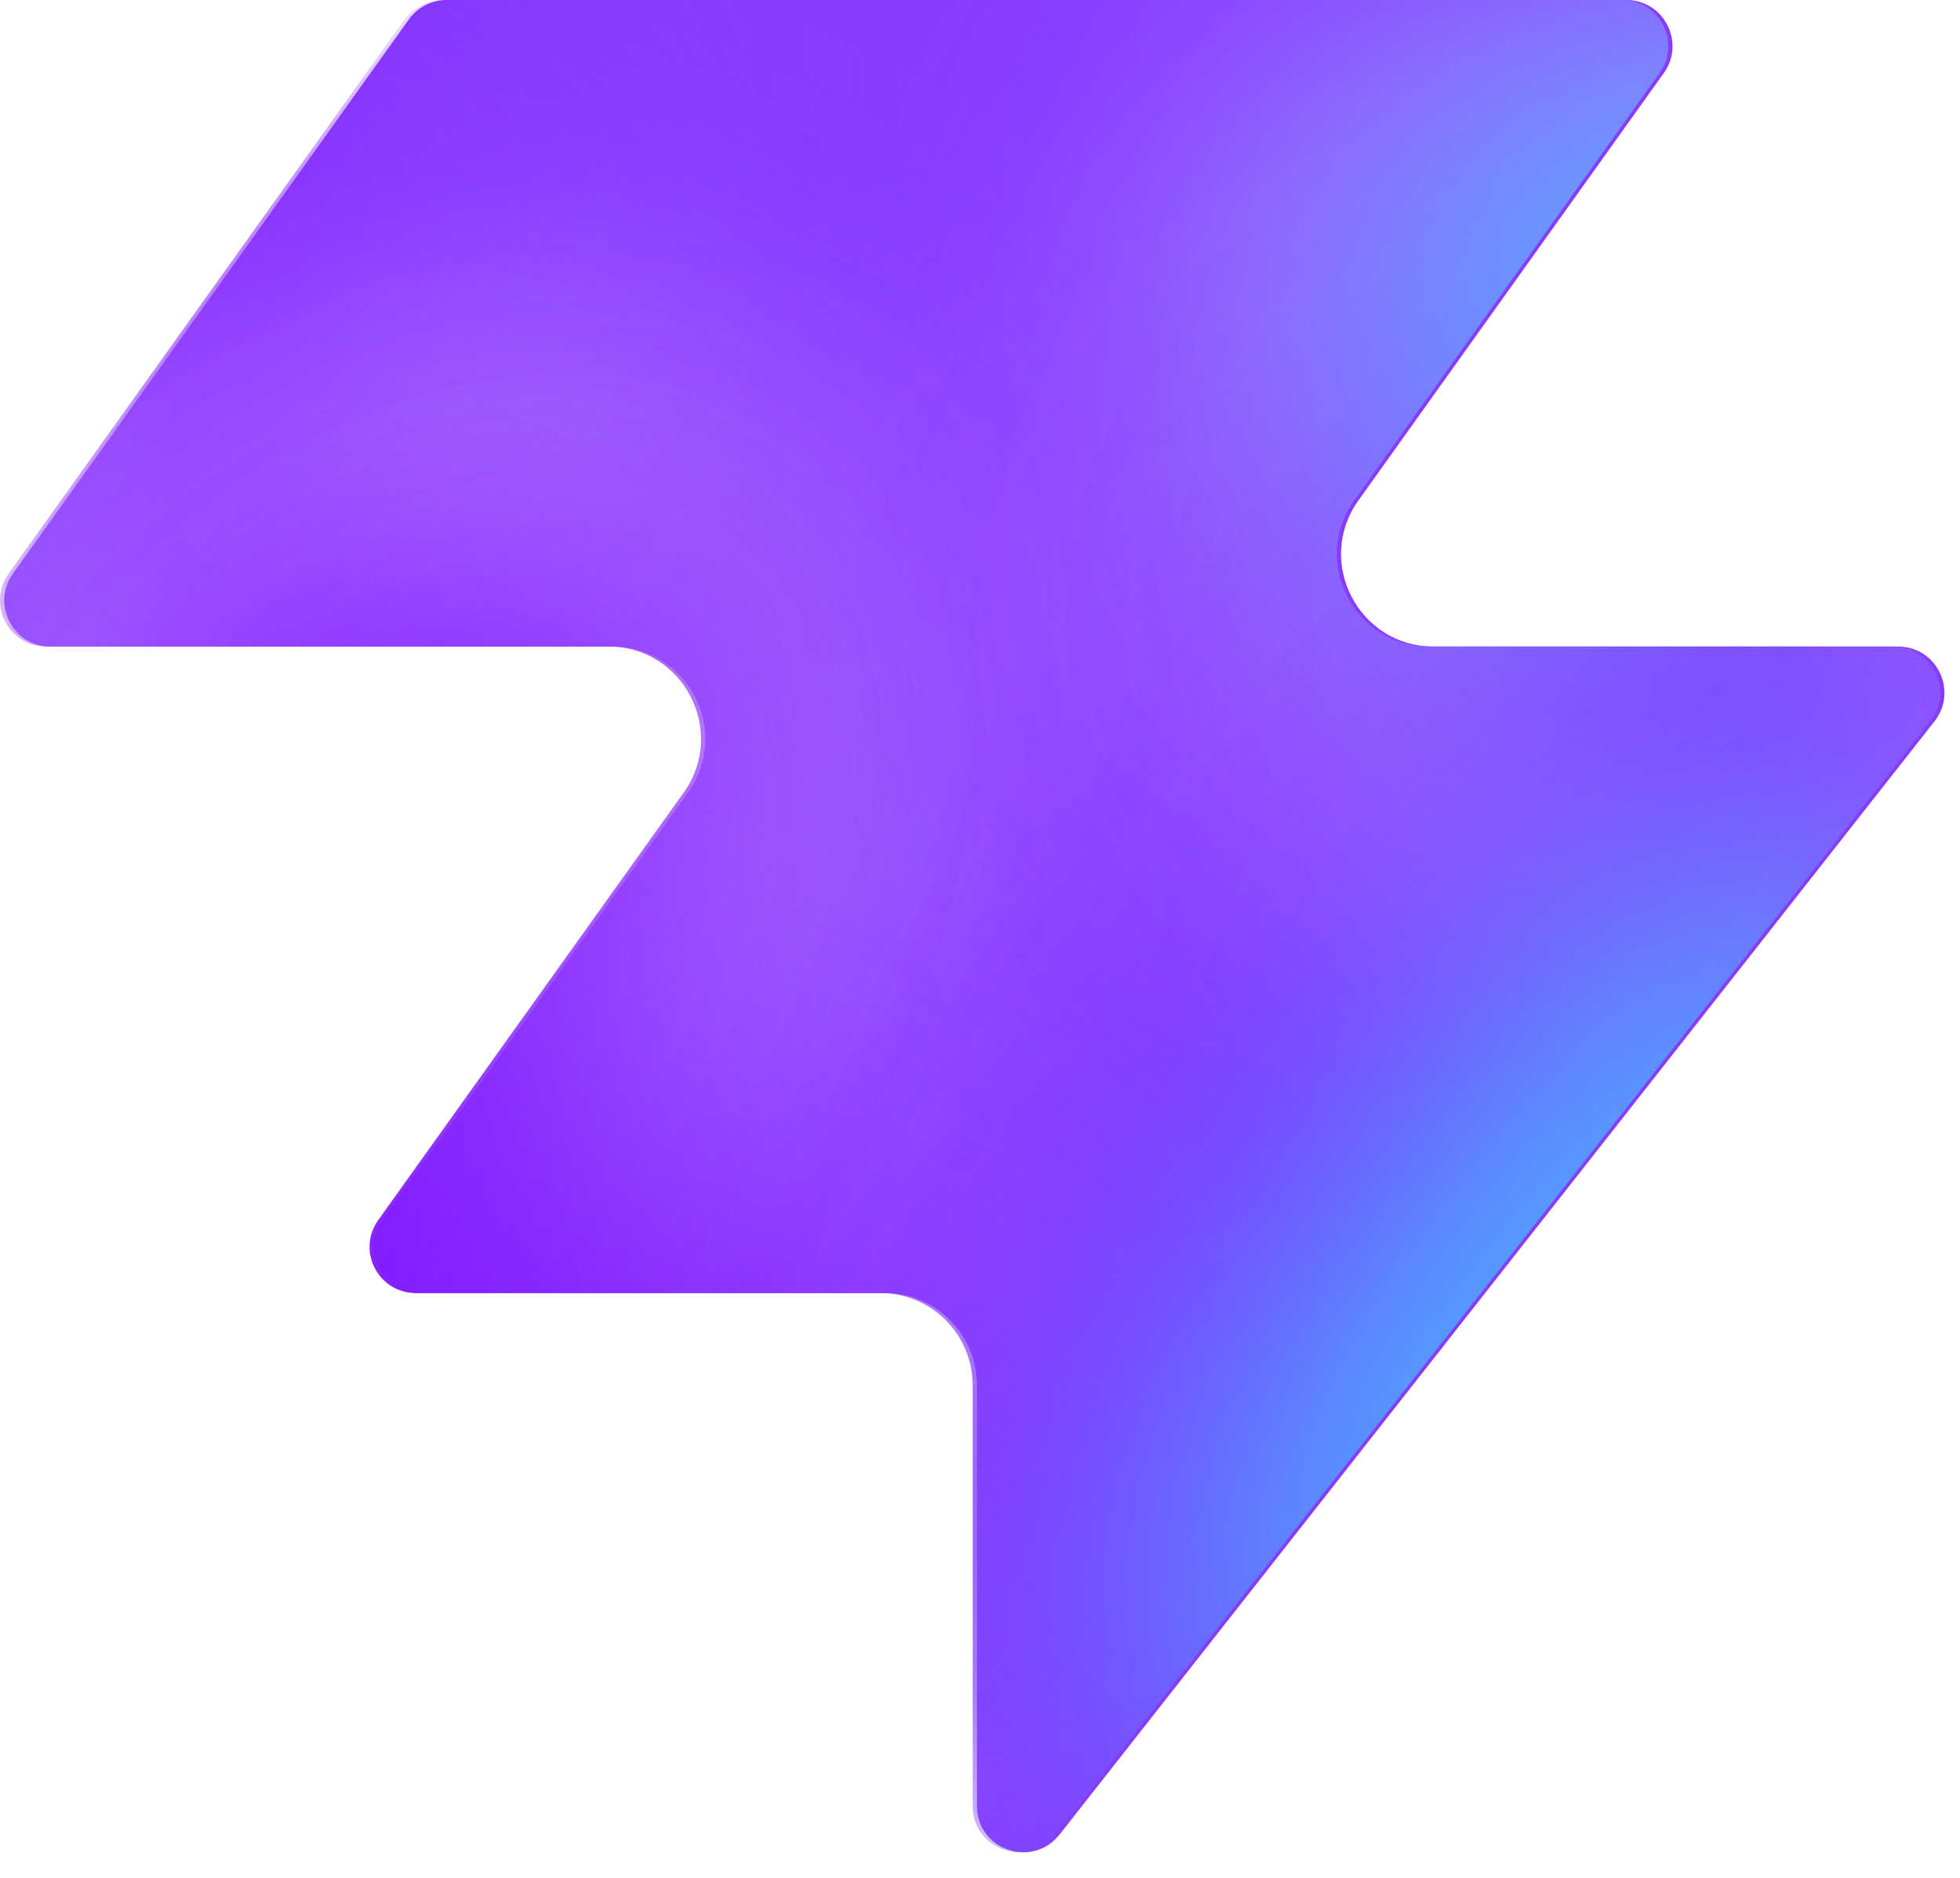
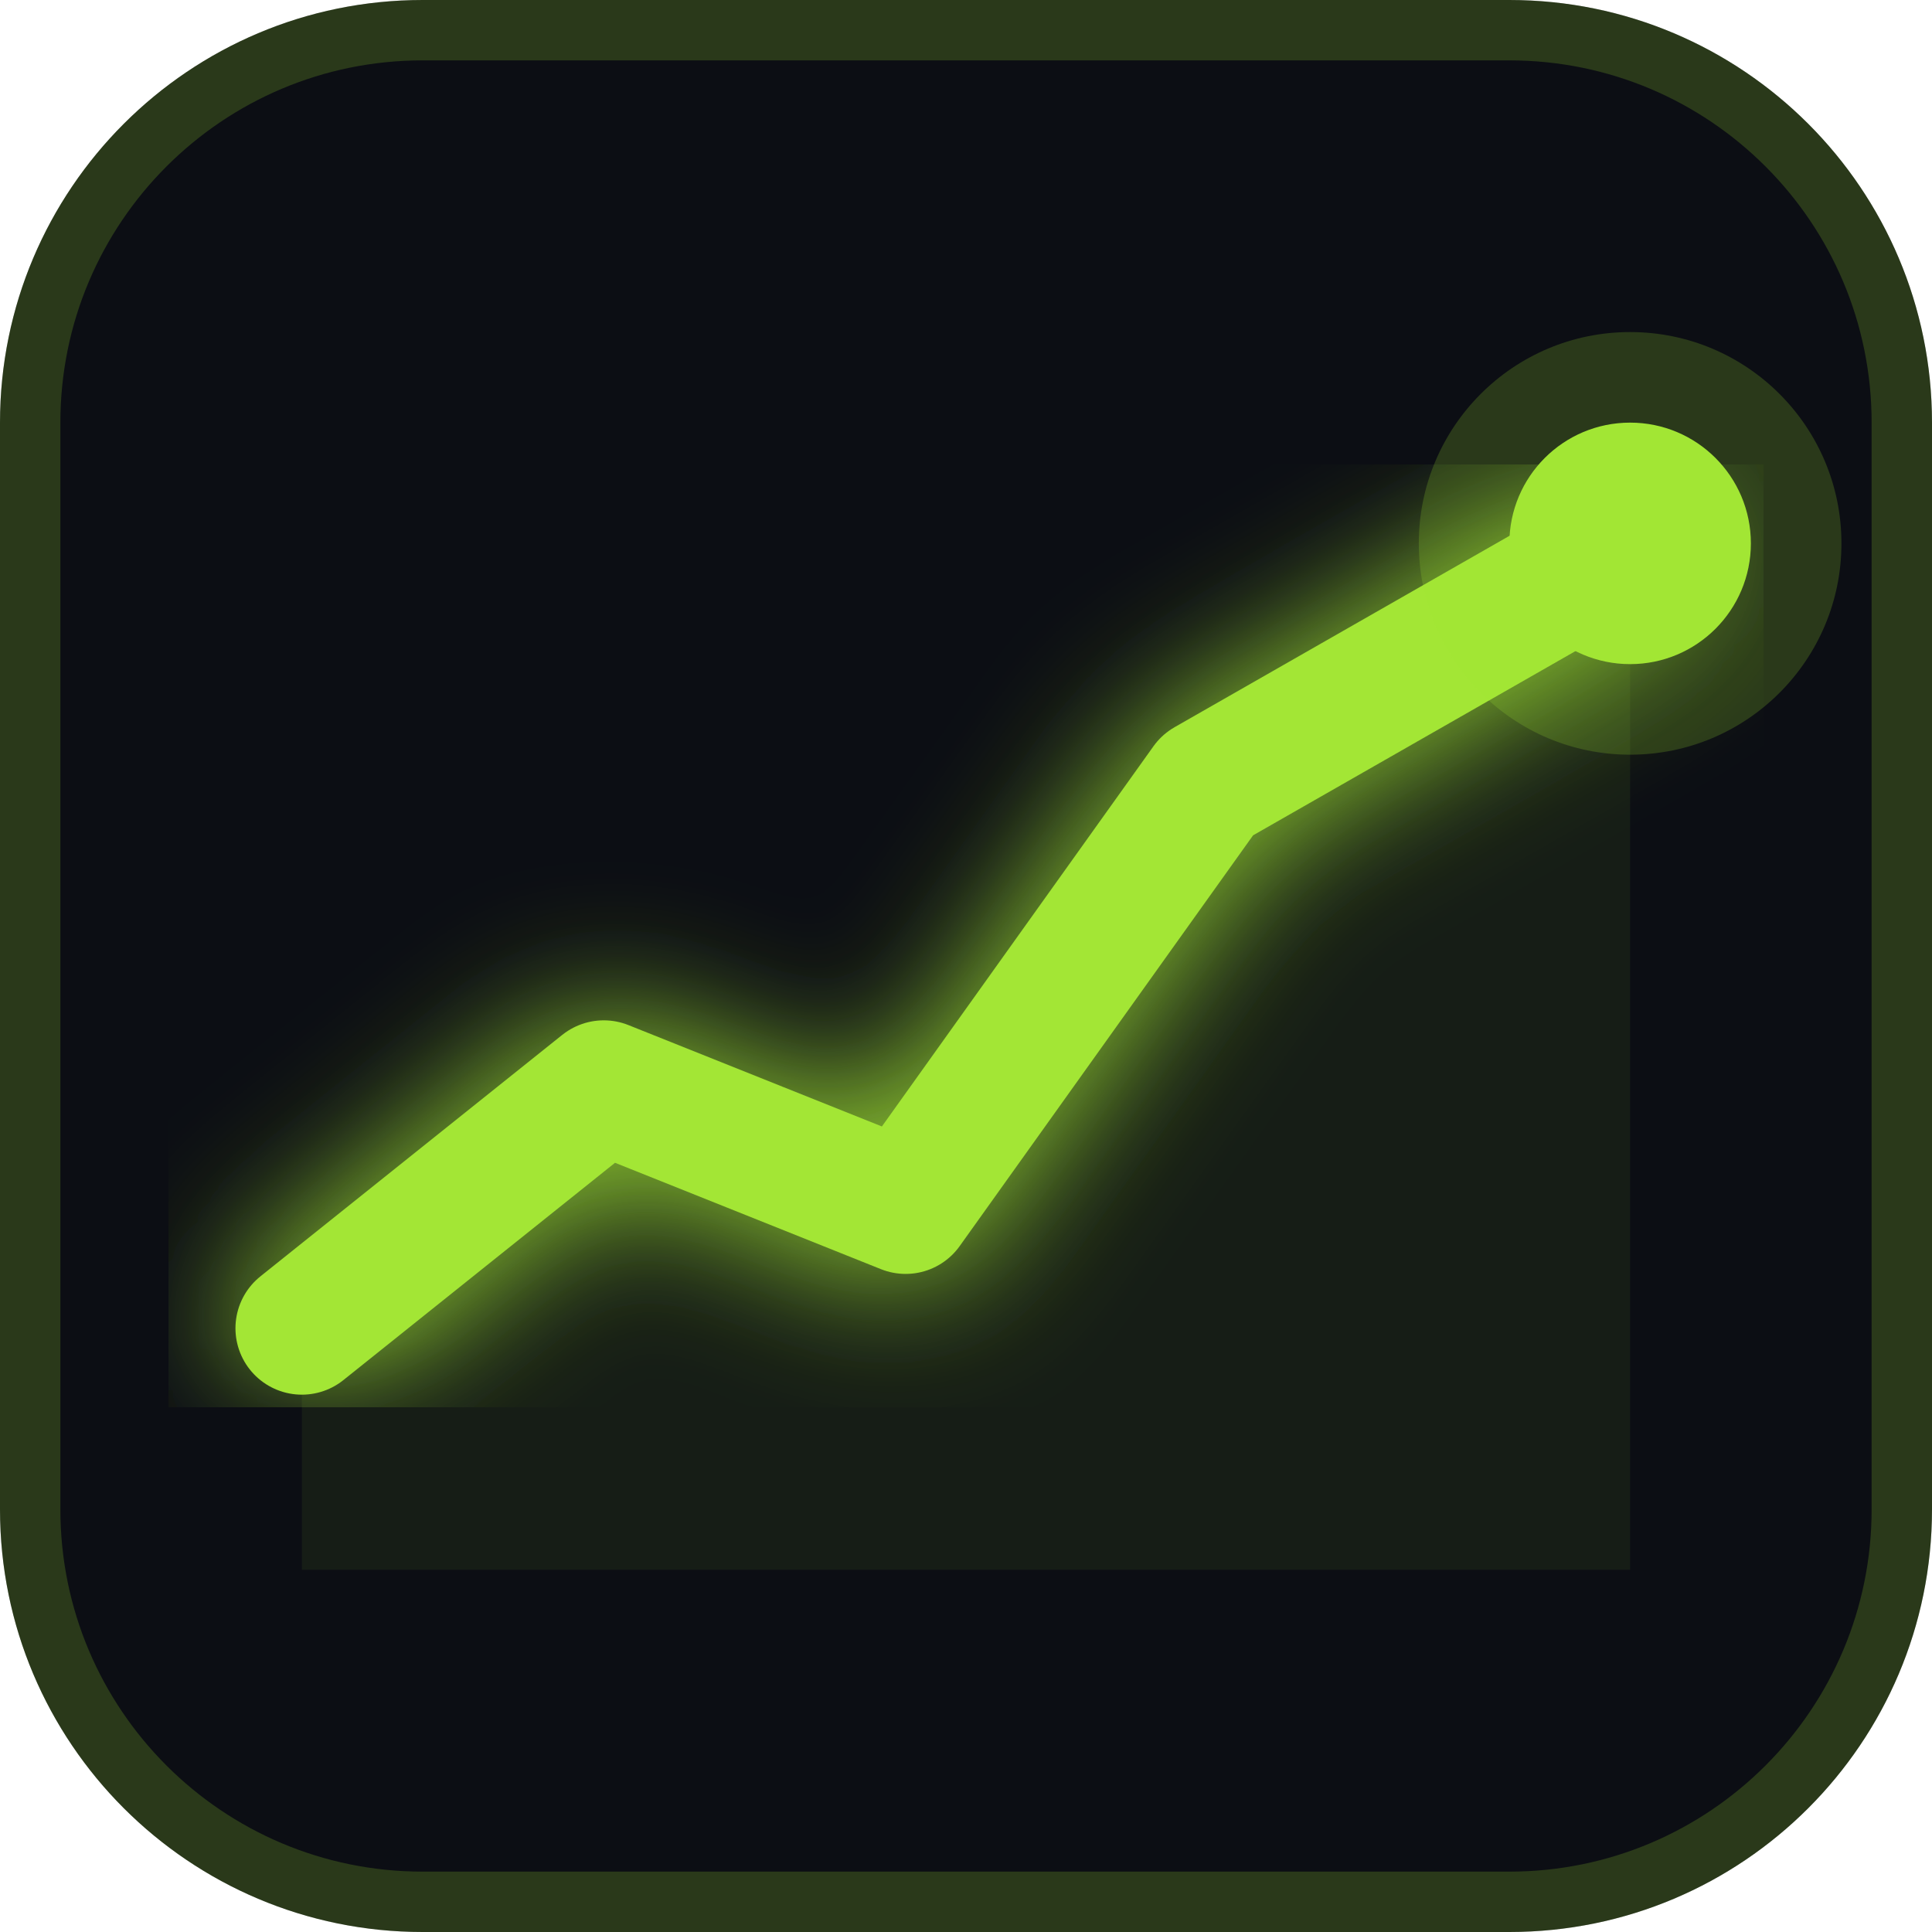
- <svg xmlns="http://www.w3.org/2000/svg" width="48" height="46" fill="none" viewBox="0 0 48 46">
-   <path fill="#863bff" d="M25.946 44.938c-.664.845-2.021.375-2.021-.698V33.937a2.26 2.26 0 0 0-2.262-2.262H10.287c-.92 0-1.456-1.04-.92-1.788l7.48-10.471c1.07-1.497 0-3.578-1.842-3.578H1.237c-.92 0-1.456-1.04-.92-1.788L10.013.474c.214-.297.556-.474.92-.474h28.894c.92 0 1.456 1.04.92 1.788l-7.48 10.471c-1.07 1.498 0 3.579 1.842 3.579h11.377c.943 0 1.473 1.088.89 1.83L25.947 44.94z" style="fill:#863bff;fill:color(display-p3 .525 .23 1);fill-opacity:1" />
-   <mask id="a" width="48" height="46" x="0" y="0" maskUnits="userSpaceOnUse" style="mask-type:alpha">
-     <path fill="#000" d="M25.842 44.938c-.664.844-2.021.375-2.021-.698V33.937a2.26 2.26 0 0 0-2.262-2.262H10.183c-.92 0-1.456-1.04-.92-1.788l7.48-10.471c1.07-1.498 0-3.579-1.842-3.579H1.133c-.92 0-1.456-1.04-.92-1.787L9.91.473c.214-.297.556-.474.92-.474h28.894c.92 0 1.456 1.04.92 1.788l-7.48 10.471c-1.07 1.498 0 3.578 1.842 3.578h11.377c.943 0 1.473 1.088.89 1.832L25.843 44.94z" style="fill:#000;fill-opacity:1" />
-   </mask>
-   <g mask="url(#a)">
-     <g filter="url(#b)">
-       <ellipse cx="5.508" cy="14.704" fill="#ede6ff" rx="5.508" ry="14.704" style="fill:#ede6ff;fill:color(display-p3 .927 .903 1);fill-opacity:1" transform="matrix(.00324 1 1 -.00324 -4.47 31.516)" />
-     </g>
-     <g filter="url(#c)">
-       <ellipse cx="10.399" cy="29.851" fill="#ede6ff" rx="10.399" ry="29.851" style="fill:#ede6ff;fill:color(display-p3 .927 .903 1);fill-opacity:1" transform="matrix(.00324 1 1 -.00324 -39.328 7.883)" />
-     </g>
-     <g filter="url(#d)">
-       <ellipse cx="5.508" cy="30.487" fill="#7e14ff" rx="5.508" ry="30.487" style="fill:#7e14ff;fill:color(display-p3 .492 .077 1);fill-opacity:1" transform="rotate(89.814 -25.913 -14.639)scale(1 -1)" />
-     </g>
-     <g filter="url(#e)">
-       <ellipse cx="5.508" cy="30.599" fill="#7e14ff" rx="5.508" ry="30.599" style="fill:#7e14ff;fill:color(display-p3 .492 .077 1);fill-opacity:1" transform="rotate(89.814 -32.644 -3.334)scale(1 -1)" />
-     </g>
-     <g filter="url(#f)">
-       <ellipse cx="5.508" cy="30.599" fill="#7e14ff" rx="5.508" ry="30.599" style="fill:#7e14ff;fill:color(display-p3 .492 .077 1);fill-opacity:1" transform="matrix(.00324 1 1 -.00324 -34.34 30.47)" />
-     </g>
-     <g filter="url(#g)">
-       <ellipse cx="14.072" cy="22.078" fill="#ede6ff" rx="14.072" ry="22.078" style="fill:#ede6ff;fill:color(display-p3 .927 .903 1);fill-opacity:1" transform="rotate(93.35 24.506 48.493)scale(-1 1)" />
-     </g>
-     <g filter="url(#h)">
-       <ellipse cx="3.47" cy="21.501" fill="#7e14ff" rx="3.47" ry="21.501" style="fill:#7e14ff;fill:color(display-p3 .492 .077 1);fill-opacity:1" transform="rotate(89.009 28.708 47.59)scale(-1 1)" />
-     </g>
-     <g filter="url(#i)">
-       <ellipse cx="3.47" cy="21.501" fill="#7e14ff" rx="3.47" ry="21.501" style="fill:#7e14ff;fill:color(display-p3 .492 .077 1);fill-opacity:1" transform="rotate(89.009 28.708 47.59)scale(-1 1)" />
-     </g>
-     <g filter="url(#j)">
-       <ellipse cx=".387" cy="8.972" fill="#7e14ff" rx="4.407" ry="29.108" style="fill:#7e14ff;fill:color(display-p3 .492 .077 1);fill-opacity:1" transform="rotate(39.51 .387 8.972)" />
-     </g>
-     <g filter="url(#k)">
-       <ellipse cx="47.523" cy="-6.092" fill="#7e14ff" rx="4.407" ry="29.108" style="fill:#7e14ff;fill:color(display-p3 .492 .077 1);fill-opacity:1" transform="rotate(37.892 47.523 -6.092)" />
-     </g>
-     <g filter="url(#l)">
-       <ellipse cx="41.412" cy="6.333" fill="#47bfff" rx="5.971" ry="9.665" style="fill:#47bfff;fill:color(display-p3 .28 .748 1);fill-opacity:1" transform="rotate(37.892 41.412 6.333)" />
-     </g>
-     <g filter="url(#m)">
-       <ellipse cx="-1.879" cy="38.332" fill="#7e14ff" rx="4.407" ry="29.108" style="fill:#7e14ff;fill:color(display-p3 .492 .077 1);fill-opacity:1" transform="rotate(37.892 -1.88 38.332)" />
-     </g>
-     <g filter="url(#n)">
-       <ellipse cx="-1.879" cy="38.332" fill="#7e14ff" rx="4.407" ry="29.108" style="fill:#7e14ff;fill:color(display-p3 .492 .077 1);fill-opacity:1" transform="rotate(37.892 -1.88 38.332)" />
-     </g>
-     <g filter="url(#o)">
-       <ellipse cx="35.651" cy="29.907" fill="#7e14ff" rx="4.407" ry="29.108" style="fill:#7e14ff;fill:color(display-p3 .492 .077 1);fill-opacity:1" transform="rotate(37.892 35.651 29.907)" />
-     </g>
-     <g filter="url(#p)">
-       <ellipse cx="38.418" cy="32.4" fill="#47bfff" rx="5.971" ry="15.297" style="fill:#47bfff;fill:color(display-p3 .28 .748 1);fill-opacity:1" transform="rotate(37.892 38.418 32.4)" />
-     </g>
-   </g>
+ <svg xmlns="http://www.w3.org/2000/svg" viewBox="0 0 32 32" width="32" height="32">
  <defs>
-     <filter id="b" width="60.045" height="41.654" x="-19.77" y="16.149" color-interpolation-filters="sRGB" filterUnits="userSpaceOnUse">
-       <feFlood flood-opacity="0" result="BackgroundImageFix" />
-       <feBlend in="SourceGraphic" in2="BackgroundImageFix" result="shape" />
-       <feGaussianBlur result="effect1_foregroundBlur_2002_17158" stdDeviation="7.659" />
-     </filter>
-     <filter id="c" width="90.34" height="51.437" x="-54.613" y="-7.533" color-interpolation-filters="sRGB" filterUnits="userSpaceOnUse">
-       <feFlood flood-opacity="0" result="BackgroundImageFix" />
-       <feBlend in="SourceGraphic" in2="BackgroundImageFix" result="shape" />
-       <feGaussianBlur result="effect1_foregroundBlur_2002_17158" stdDeviation="7.659" />
-     </filter>
-     <filter id="d" width="79.355" height="29.4" x="-49.64" y="2.03" color-interpolation-filters="sRGB" filterUnits="userSpaceOnUse">
-       <feFlood flood-opacity="0" result="BackgroundImageFix" />
-       <feBlend in="SourceGraphic" in2="BackgroundImageFix" result="shape" />
-       <feGaussianBlur result="effect1_foregroundBlur_2002_17158" stdDeviation="4.596" />
-     </filter>
-     <filter id="e" width="79.579" height="29.4" x="-45.045" y="20.029" color-interpolation-filters="sRGB" filterUnits="userSpaceOnUse">
-       <feFlood flood-opacity="0" result="BackgroundImageFix" />
-       <feBlend in="SourceGraphic" in2="BackgroundImageFix" result="shape" />
-       <feGaussianBlur result="effect1_foregroundBlur_2002_17158" stdDeviation="4.596" />
-     </filter>
-     <filter id="f" width="79.579" height="29.4" x="-43.513" y="21.178" color-interpolation-filters="sRGB" filterUnits="userSpaceOnUse">
-       <feFlood flood-opacity="0" result="BackgroundImageFix" />
-       <feBlend in="SourceGraphic" in2="BackgroundImageFix" result="shape" />
-       <feGaussianBlur result="effect1_foregroundBlur_2002_17158" stdDeviation="4.596" />
-     </filter>
-     <filter id="g" width="74.749" height="58.852" x="15.756" y="-17.901" color-interpolation-filters="sRGB" filterUnits="userSpaceOnUse">
-       <feFlood flood-opacity="0" result="BackgroundImageFix" />
-       <feBlend in="SourceGraphic" in2="BackgroundImageFix" result="shape" />
-       <feGaussianBlur result="effect1_foregroundBlur_2002_17158" stdDeviation="7.659" />
-     </filter>
-     <filter id="h" width="61.377" height="25.362" x="23.548" y="2.284" color-interpolation-filters="sRGB" filterUnits="userSpaceOnUse">
-       <feFlood flood-opacity="0" result="BackgroundImageFix" />
-       <feBlend in="SourceGraphic" in2="BackgroundImageFix" result="shape" />
-       <feGaussianBlur result="effect1_foregroundBlur_2002_17158" stdDeviation="4.596" />
-     </filter>
-     <filter id="i" width="61.377" height="25.362" x="23.548" y="2.284" color-interpolation-filters="sRGB" filterUnits="userSpaceOnUse">
-       <feFlood flood-opacity="0" result="BackgroundImageFix" />
-       <feBlend in="SourceGraphic" in2="BackgroundImageFix" result="shape" />
-       <feGaussianBlur result="effect1_foregroundBlur_2002_17158" stdDeviation="4.596" />
-     </filter>
-     <filter id="j" width="56.045" height="63.649" x="-27.636" y="-22.853" color-interpolation-filters="sRGB" filterUnits="userSpaceOnUse">
-       <feFlood flood-opacity="0" result="BackgroundImageFix" />
-       <feBlend in="SourceGraphic" in2="BackgroundImageFix" result="shape" />
-       <feGaussianBlur result="effect1_foregroundBlur_2002_17158" stdDeviation="4.596" />
-     </filter>
-     <filter id="k" width="54.814" height="64.646" x="20.116" y="-38.415" color-interpolation-filters="sRGB" filterUnits="userSpaceOnUse">
-       <feFlood flood-opacity="0" result="BackgroundImageFix" />
-       <feBlend in="SourceGraphic" in2="BackgroundImageFix" result="shape" />
-       <feGaussianBlur result="effect1_foregroundBlur_2002_17158" stdDeviation="4.596" />
-     </filter>
-     <filter id="l" width="33.541" height="35.313" x="24.641" y="-11.323" color-interpolation-filters="sRGB" filterUnits="userSpaceOnUse">
-       <feFlood flood-opacity="0" result="BackgroundImageFix" />
-       <feBlend in="SourceGraphic" in2="BackgroundImageFix" result="shape" />
-       <feGaussianBlur result="effect1_foregroundBlur_2002_17158" stdDeviation="4.596" />
-     </filter>
-     <filter id="m" width="54.814" height="64.646" x="-29.286" y="6.009" color-interpolation-filters="sRGB" filterUnits="userSpaceOnUse">
-       <feFlood flood-opacity="0" result="BackgroundImageFix" />
-       <feBlend in="SourceGraphic" in2="BackgroundImageFix" result="shape" />
-       <feGaussianBlur result="effect1_foregroundBlur_2002_17158" stdDeviation="4.596" />
-     </filter>
-     <filter id="n" width="54.814" height="64.646" x="-29.286" y="6.009" color-interpolation-filters="sRGB" filterUnits="userSpaceOnUse">
-       <feFlood flood-opacity="0" result="BackgroundImageFix" />
-       <feBlend in="SourceGraphic" in2="BackgroundImageFix" result="shape" />
-       <feGaussianBlur result="effect1_foregroundBlur_2002_17158" stdDeviation="4.596" />
-     </filter>
-     <filter id="o" width="54.814" height="64.646" x="8.244" y="-2.416" color-interpolation-filters="sRGB" filterUnits="userSpaceOnUse">
-       <feFlood flood-opacity="0" result="BackgroundImageFix" />
-       <feBlend in="SourceGraphic" in2="BackgroundImageFix" result="shape" />
-       <feGaussianBlur result="effect1_foregroundBlur_2002_17158" stdDeviation="4.596" />
-     </filter>
-     <filter id="p" width="39.409" height="43.623" x="18.713" y="10.588" color-interpolation-filters="sRGB" filterUnits="userSpaceOnUse">
-       <feFlood flood-opacity="0" result="BackgroundImageFix" />
-       <feBlend in="SourceGraphic" in2="BackgroundImageFix" result="shape" />
-       <feGaussianBlur result="effect1_foregroundBlur_2002_17158" stdDeviation="4.596" />
+     <filter id="f">
+       <feGaussianBlur stdDeviation="1.2" result="blur" />
+       <feMerge>
+         <feMergeNode in="blur" />
+         <feMergeNode in="SourceGraphic" />
+       </feMerge>
    </filter>
  </defs>
+   <rect width="32" height="32" rx="7" fill="#0c0e14" />
+   <rect x="0.5" y="0.5" width="31" height="31" rx="6.5" fill="none" stroke="rgba(163,230,53,0.2)" stroke-width="1" />
+   <polygon points="5,22 10,18 15,20 20,13 27,9 27,26 5,26" fill="#a3e635" fill-opacity="0.07" />
+   <polyline points="5,22 10,18 15,20 20,13 27,9" fill="none" stroke="#a3e635" stroke-width="2.2" stroke-linecap="round" stroke-linejoin="round" filter="url(#f)" />
+   <circle cx="27" cy="9" r="2" fill="#a3e635" />
+   <circle cx="27" cy="9" r="3.5" fill="#a3e635" fill-opacity="0.2" />
</svg>
